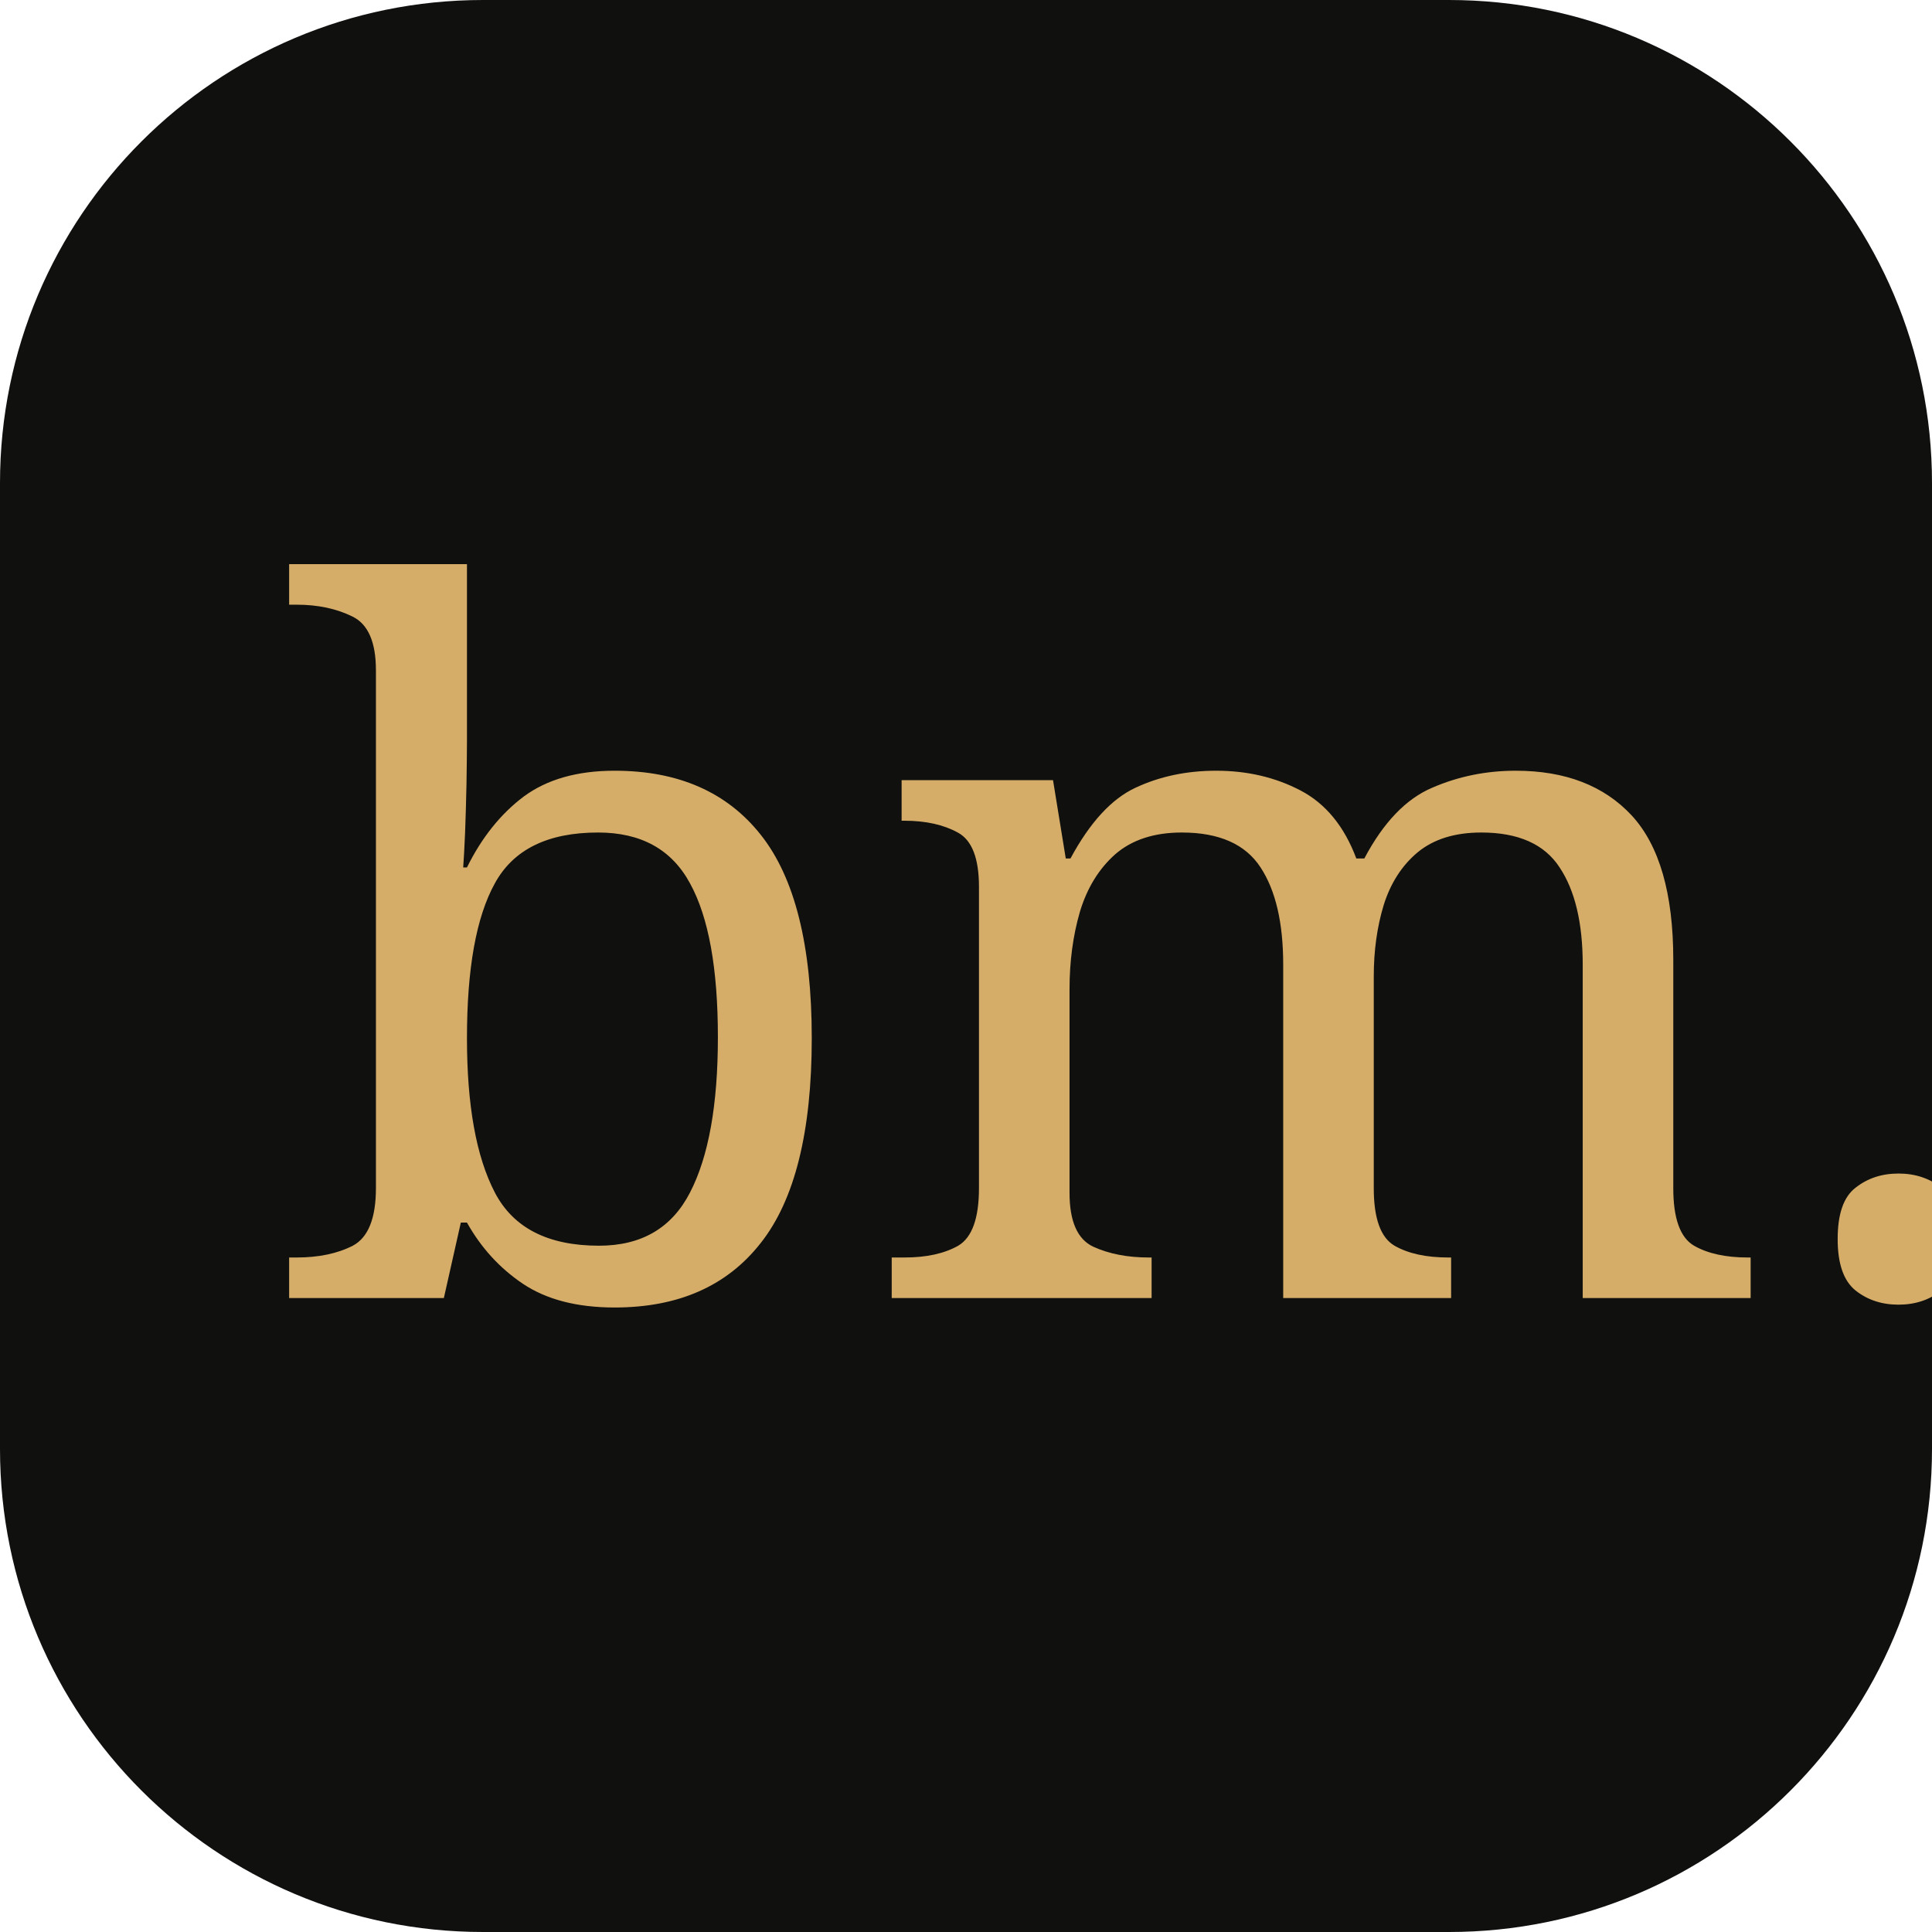
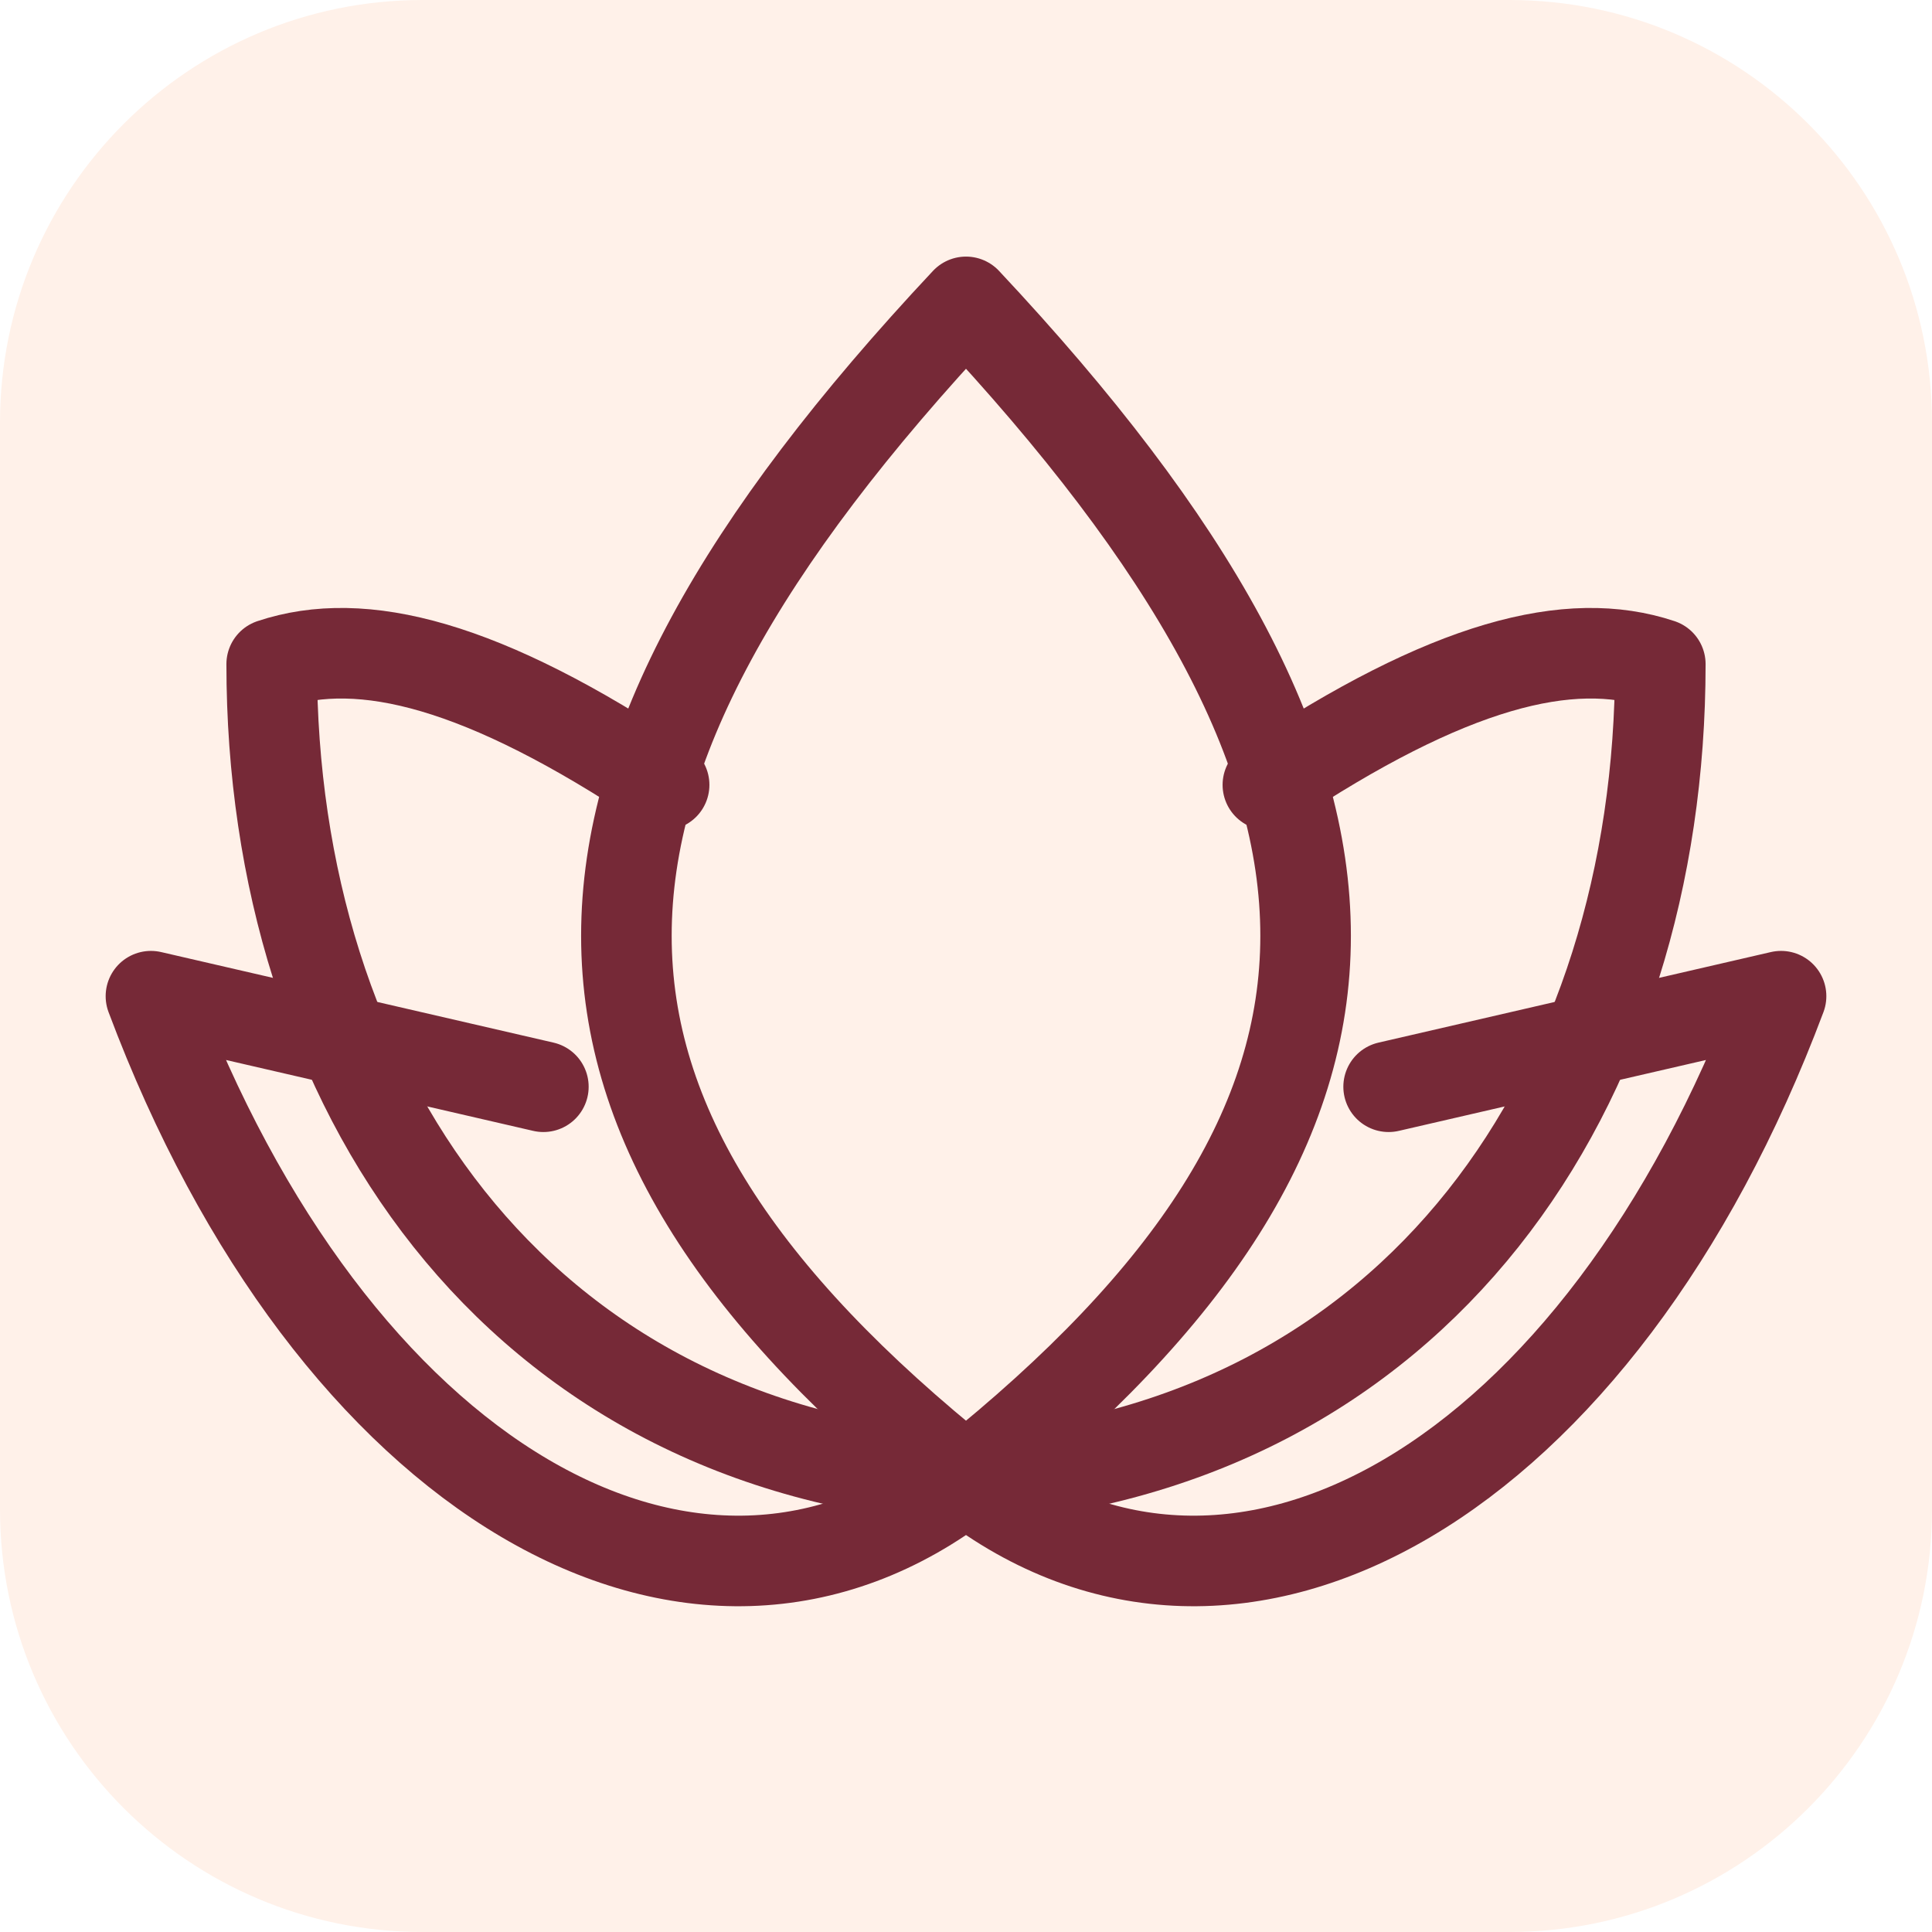
<svg xmlns="http://www.w3.org/2000/svg" viewBox="0 0 64 64">
-   <rect width="64" height="64" rx="16" fill="#10100F" />
-   <text x="9" y="43" font-family="Georgia,serif" font-size="32" fill="#D6AD68">bm.</text>
+   <style>.bg{fill:#fff1e9}.mark{stroke:#762937}@media(prefers-color-scheme:dark){.bg{fill:#241518}.mark{stroke:#ffd2be}}</style>
+   <rect class="bg" width="64" height="64" rx="14" />
+   <g class="mark" fill="none" stroke-width="3" stroke-linecap="round" stroke-linejoin="round">
+     <path d="M32 10C17 26 17 37 32 49C47 37 47 26 32 10Z" />
+     <path d="M22 26C16 22 12 21 9 22C9 36 17 48 32 49C47 48 55 36 55 22C52 21 48 22 42 26" />
+     <path d="M18 36L5 33C11 49 23 56 32 49C41 56 53 49 59 33L46 36" />
+   </g>
</svg>
